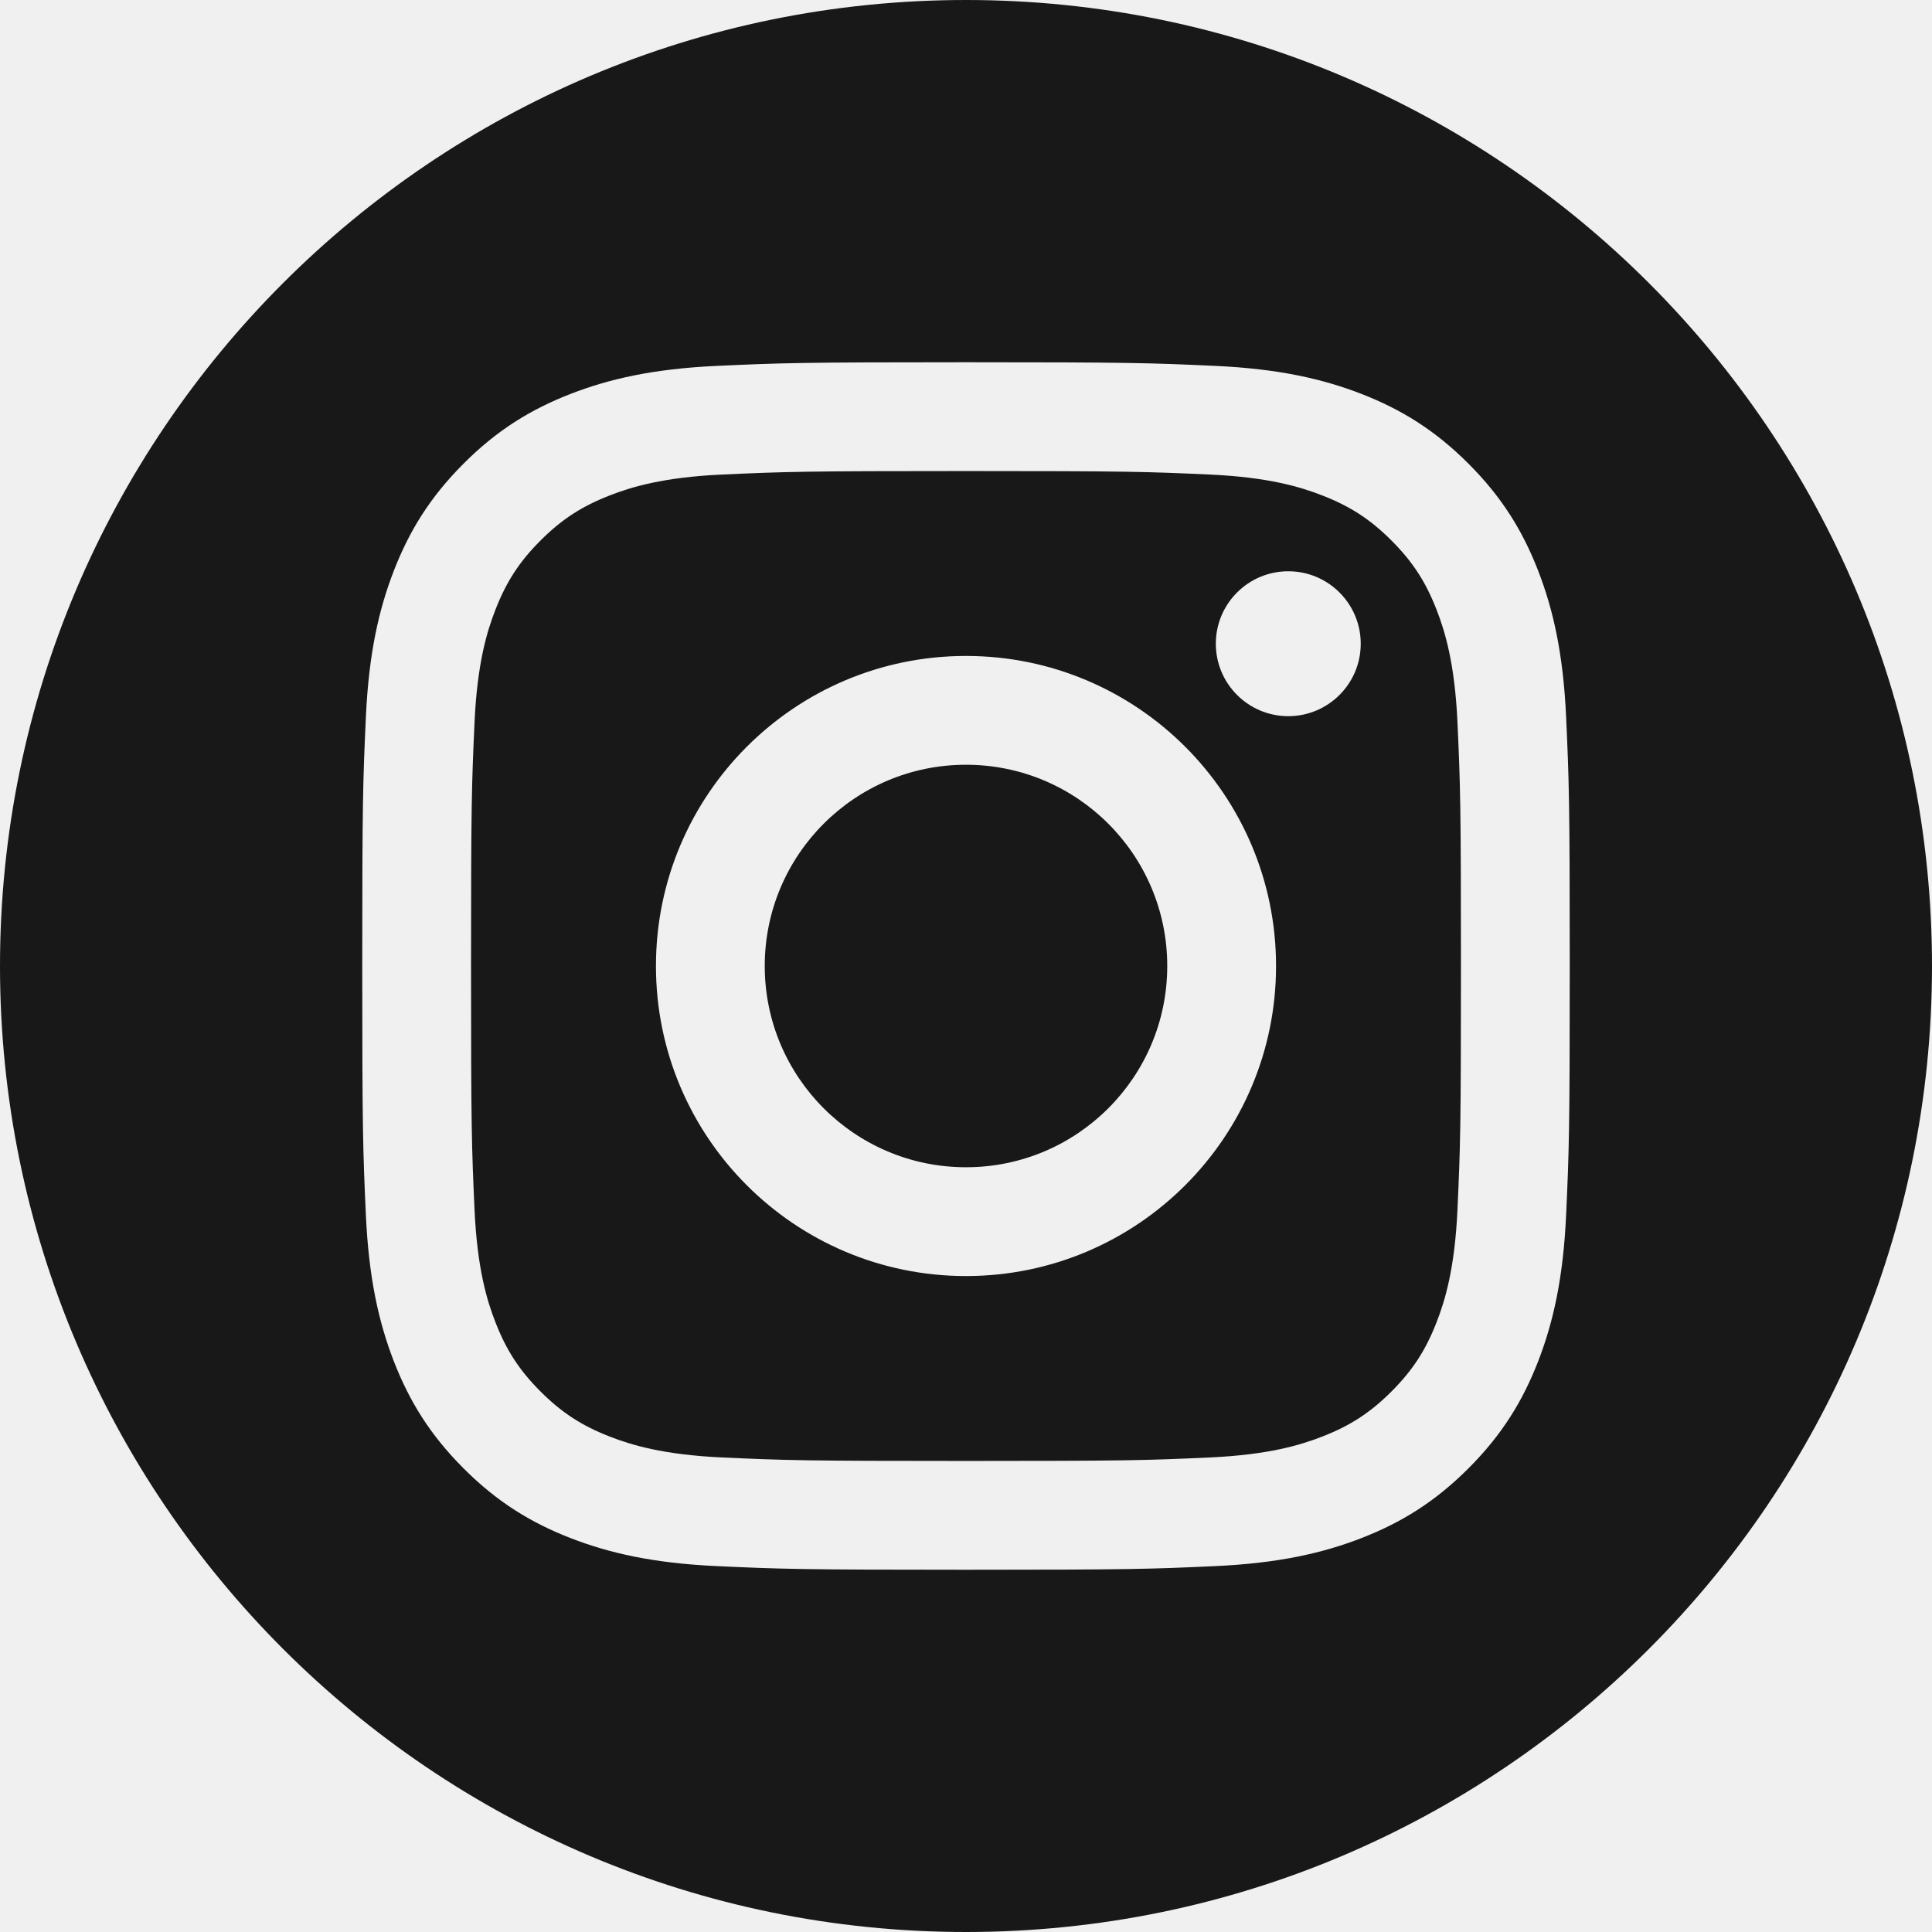
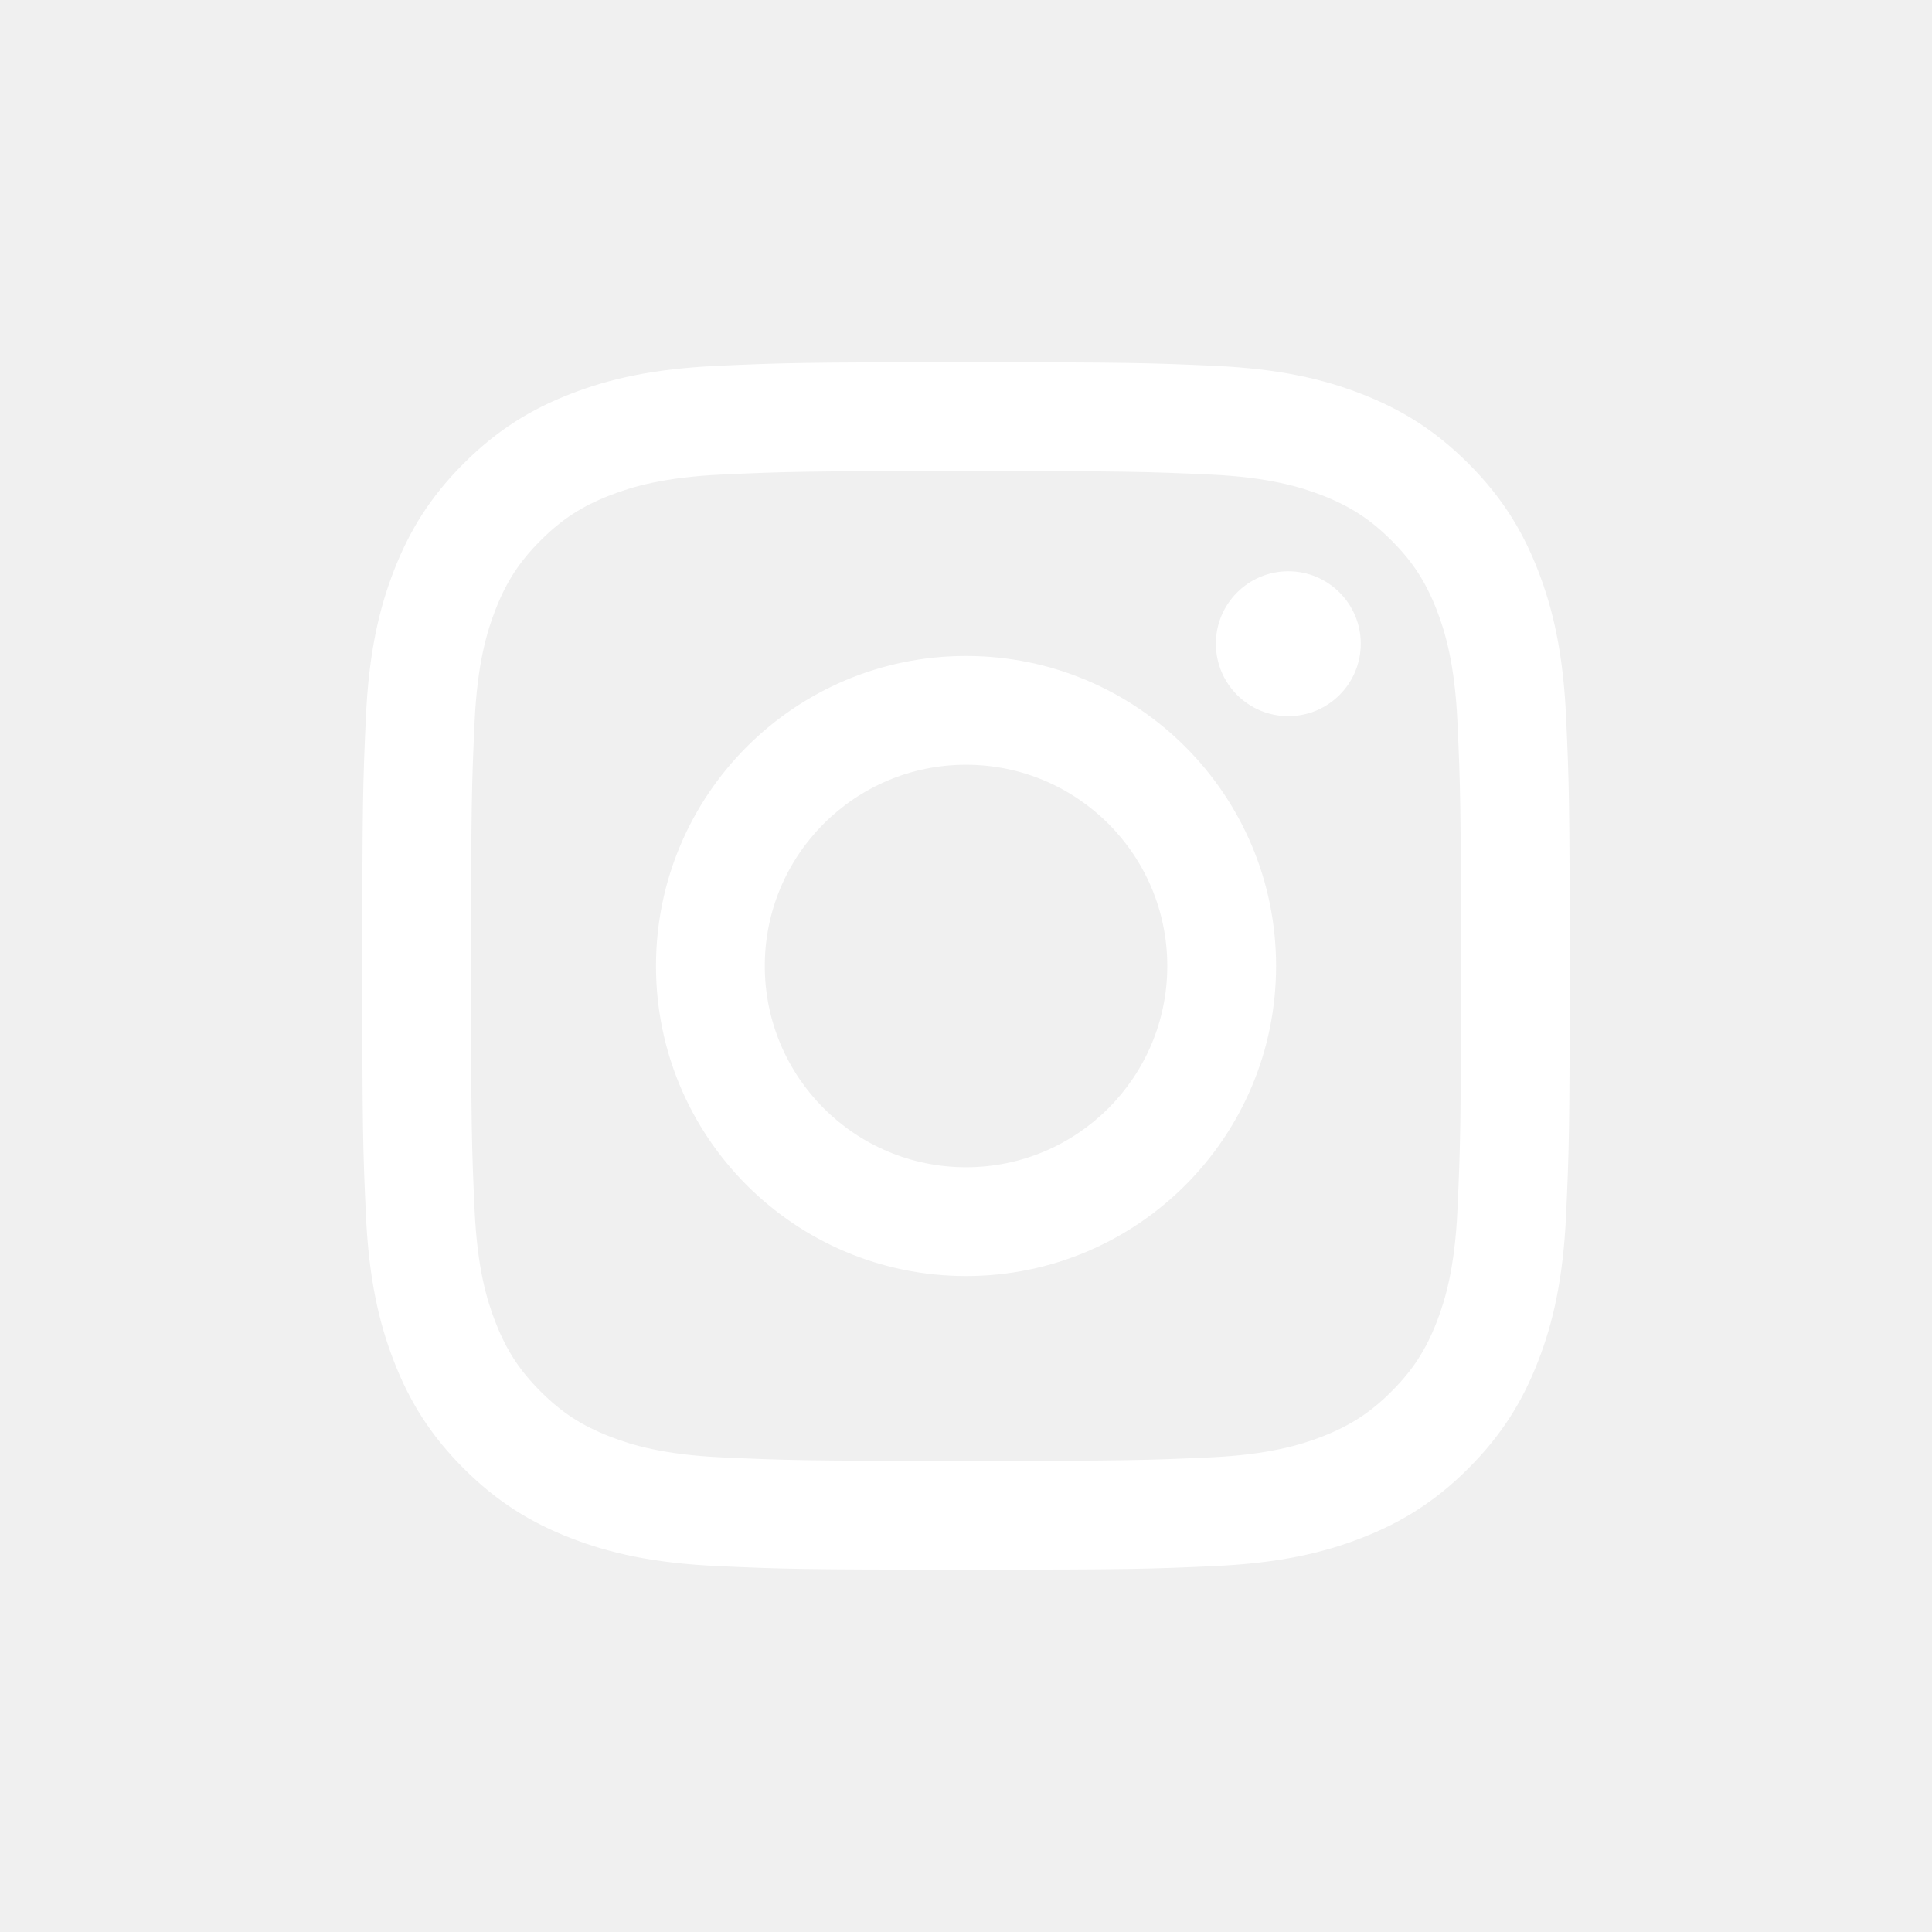
- <svg xmlns="http://www.w3.org/2000/svg" width="48" height="48" viewBox="0 0 48 48" fill="none">
-   <path fill-rule="evenodd" clip-rule="evenodd" d="M24 0C37.246 0 48 10.754 48 24C48 37.246 37.246 48 24 48C10.754 48 0 37.246 0 24C0 10.754 10.754 0 24 0ZM24 9C19.926 9 19.415 9.017 17.816 9.09C16.219 9.163 15.129 9.417 14.174 9.787C13.188 10.171 12.351 10.684 11.518 11.518C10.684 12.352 10.171 13.188 9.787 14.174C9.417 15.129 9.163 16.219 9.09 17.816C9.017 19.415 9 19.926 9 24C9 28.074 9.017 28.585 9.09 30.184C9.163 31.781 9.417 32.871 9.787 33.826C10.171 34.812 10.684 35.648 11.518 36.482C12.351 37.316 13.188 37.829 14.174 38.213C15.129 38.583 16.219 38.837 17.816 38.91C19.415 38.983 19.926 39 24 39C28.074 39 28.585 38.983 30.184 38.91C31.781 38.837 32.871 38.583 33.826 38.213C34.812 37.829 35.648 37.316 36.482 36.482C37.316 35.648 37.829 34.812 38.213 33.826C38.583 32.871 38.837 31.781 38.91 30.184C38.983 28.585 39 28.074 39 24C39 19.926 38.983 19.415 38.91 17.816C38.837 16.219 38.583 15.129 38.213 14.174C37.829 13.188 37.316 12.352 36.482 11.518C35.648 10.684 34.812 10.171 33.826 9.787C32.871 9.417 31.781 9.163 30.184 9.09C28.585 9.017 28.074 9 24 9ZM24 11.703C28.005 11.703 28.48 11.718 30.061 11.79C31.524 11.857 32.318 12.101 32.846 12.307C33.547 12.579 34.046 12.904 34.571 13.429C35.096 13.954 35.421 14.453 35.693 15.153C35.899 15.682 36.143 16.476 36.21 17.939C36.282 19.52 36.297 19.995 36.297 24C36.297 28.005 36.282 28.48 36.21 30.061C36.143 31.524 35.899 32.318 35.693 32.846C35.421 33.547 35.096 34.046 34.571 34.571C34.046 35.096 33.547 35.421 32.846 35.693C32.318 35.899 31.524 36.143 30.061 36.21C28.48 36.282 28.006 36.297 24 36.297C19.994 36.297 19.52 36.282 17.939 36.21C16.476 36.143 15.682 35.899 15.153 35.693C14.453 35.421 13.954 35.096 13.429 34.571C12.904 34.046 12.579 33.547 12.307 32.846C12.101 32.318 11.857 31.524 11.79 30.061C11.718 28.48 11.703 28.005 11.703 24C11.703 19.995 11.718 19.52 11.79 17.939C11.857 16.476 12.101 15.682 12.307 15.153C12.579 14.453 12.904 13.954 13.429 13.429C13.954 12.904 14.453 12.579 15.153 12.307C15.682 12.101 16.476 11.857 17.939 11.79C19.52 11.718 19.995 11.703 24 11.703ZM24 16.297C19.746 16.297 16.297 19.746 16.297 24C16.297 28.254 19.746 31.703 24 31.703C28.254 31.703 31.703 28.254 31.703 24C31.703 19.746 28.254 16.297 24 16.297ZM24 29C21.239 29 19 26.761 19 24C19 21.239 21.239 19 24 19C26.761 19 29 21.239 29 24C29 26.761 26.761 29 24 29ZM33.807 15.993C33.807 16.987 33.001 17.793 32.007 17.793C31.013 17.793 30.207 16.987 30.207 15.993C30.207 14.999 31.013 14.193 32.007 14.193C33.001 14.193 33.807 14.999 33.807 15.993Z" fill="#181818" />
+ <svg xmlns="http://www.w3.org/2000/svg" fill="none" height="48" viewBox="0 0 48 48" width="48">
+   <path clip-rule="evenodd" d="m17.816 9.09c1.6-.073 2.111-.09 6.184-.09s4.585.017 6.184.09c1.597.073 2.687.326 3.641.697.986.383 1.823.896 2.657 1.73.834.834 1.347 1.67 1.73 2.657.371.954.624 2.045.697 3.641.073 1.6.09 2.111.09 6.184s-.017 4.585-.09 6.184c-.073 1.597-.326 2.687-.697 3.641-.383.986-.896 1.823-1.73 2.657-.834.834-1.671 1.347-2.657 1.73-.954.371-2.045.624-3.641.697-1.6.073-2.111.09-6.184.09s-4.585-.017-6.184-.09c-1.597-.073-2.687-.326-3.641-.697-.986-.383-1.823-.896-2.657-1.73-.834-.834-1.347-1.671-1.73-2.657-.371-.954-.624-2.045-.697-3.641-.073-1.6-.09-2.111-.09-6.184s.017-4.585.09-6.184c.073-1.597.326-2.687.697-3.641.383-.986.896-1.823 1.73-2.657s1.67-1.347 2.657-1.73c.954-.371 2.045-.624 3.641-.697zm12.246 2.7c-1.582-.072-2.056-.087-6.061-.087s-4.48.015-6.061.087c-1.462.067-2.257.311-2.785.516-.7.272-1.2.597-1.725 1.122-.525.525-.85 1.024-1.122 1.725-.205.528-.45 1.323-.517 2.785-.072 1.582-.087 2.056-.087 6.061s.015 4.48.087 6.061c.067 1.462.311 2.257.517 2.785.272.7.597 1.2 1.122 1.725.525.525 1.024.85 1.725 1.122.528.205 1.323.45 2.785.516 1.582.072 2.056.087 6.061.087s4.48-.015 6.061-.087c1.462-.067 2.257-.311 2.785-.516.7-.272 1.2-.597 1.725-1.122.525-.525.85-1.025 1.122-1.725.205-.528.45-1.323.516-2.785.072-1.582.087-2.056.087-6.061s-.015-4.48-.087-6.061c-.067-1.462-.311-2.257-.516-2.785-.272-.7-.597-1.2-1.122-1.725-.525-.525-1.025-.85-1.725-1.122-.528-.205-1.323-.45-2.785-.516zm-13.764 12.21c0-4.254 3.449-7.703 7.703-7.703s7.703 3.449 7.703 7.703-3.449 7.703-7.703 7.703-7.703-3.449-7.703-7.703zm2.703 0c0 2.761 2.239 5 5 5s5-2.239 5-5-2.239-5-5-5-5 2.239-5 5zm13.007-6.207c.994 0 1.8-.806 1.8-1.8s-.806-1.8-1.8-1.8c-.994 0-1.8.806-1.8 1.8s.806 1.8 1.8 1.8z" fill="#fff" fill-rule="evenodd" />
</svg>
